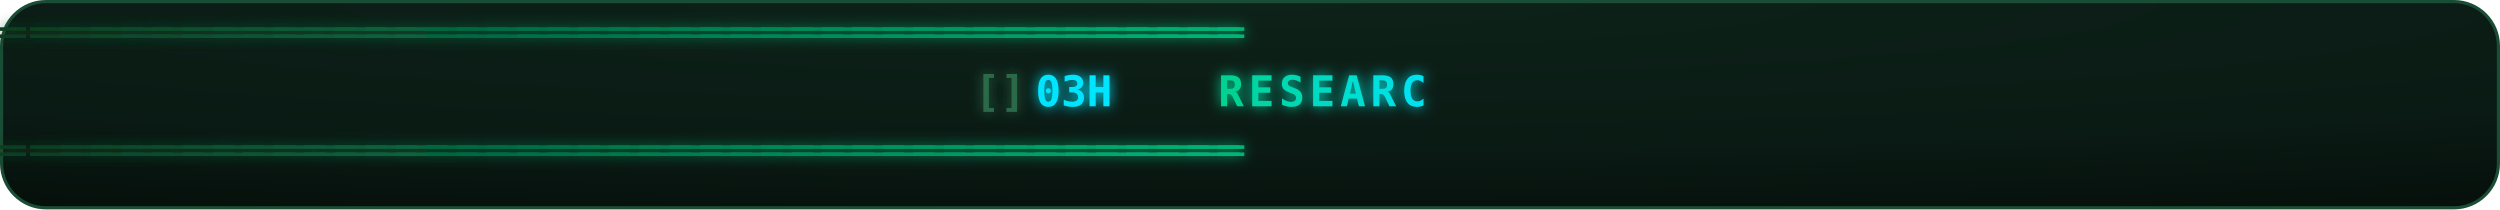
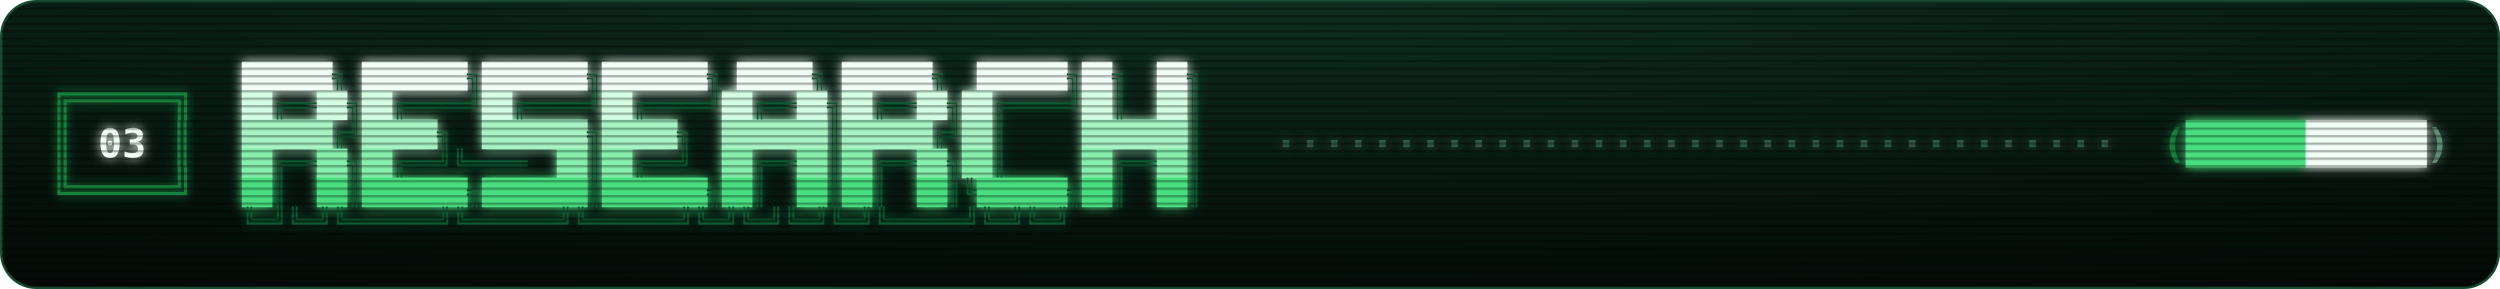
- <svg xmlns="http://www.w3.org/2000/svg" width="788" height="66" viewBox="0 0 788 66">
+ <svg xmlns="http://www.w3.org/2000/svg" width="1000" height="115.6" viewBox="0 0 1000 115.6">
  <defs>
-     <radialGradient id="bg" cx="0.5" cy="0" r="1.2">
-       <stop offset="0" stop-color="#0d2219" />
-       <stop offset="0.6" stop-color="#0a1a14" />
-       <stop offset="1" stop-color="#050d09" />
+     <radialGradient id="bg" cx="0.5" cy="0" r="1.1">
+       <stop offset="0" stop-color="#0f2e1e" />
+       <stop offset="0.6" stop-color="#07170f" />
+       <stop offset="1" stop-color="#030906" />
    </radialGradient>
+     <pattern id="scan" width="4" height="3" patternUnits="userSpaceOnUse">
+       <rect width="4" height="1" fill="#000" opacity="0.28" />
+     </pattern>
    <filter id="glow" x="-5%" y="-20%" width="110%" height="140%">
-       <feGaussianBlur stdDeviation="2" result="b" />
+       <feGaussianBlur stdDeviation="2.2" result="b" />
      <feMerge>
        <feMergeNode in="b" />
        <feMergeNode in="SourceGraphic" />
      </feMerge>
    </filter>
  </defs>
-   <rect x="0.5" y="0.5" width="787" height="65" rx="14" fill="url(#bg)" stroke="#1a4d35" />
-   <g font-family="Menlo,Consolas,'DejaVu Sans Mono','Liberation Mono','Courier New',monospace" font-size="13.4" font-weight="700" filter="url(#glow)">
-     <text y="14.9">
-       <tspan x="0.0" fill="#0a3d22">═</tspan>
-       <tspan x="9.6 758.4" fill="#0a4024">══</tspan>
-       <tspan x="19.2 748.8" fill="#0a4326">══</tspan>
-       <tspan x="28.8 739.2" fill="#094628">══</tspan>
-       <tspan x="38.4 729.6" fill="#09492a">══</tspan>
-       <tspan x="48.0 720.0" fill="#094c2c">══</tspan>
-       <tspan x="57.6 710.4" fill="#084f2f">══</tspan>
-       <tspan x="67.2 700.8" fill="#085231">══</tspan>
-       <tspan x="76.8 691.2" fill="#085533">══</tspan>
-       <tspan x="86.4 681.6" fill="#085835">══</tspan>
-       <tspan x="96.0 672.0" fill="#085a37">══</tspan>
-       <tspan x="105.6 662.4" fill="#075d39">══</tspan>
-       <tspan x="115.2 652.8" fill="#07603b">══</tspan>
-       <tspan x="124.8 643.2" fill="#07633d">══</tspan>
-       <tspan x="134.4 633.6" fill="#06663f">══</tspan>
-       <tspan x="144.0 624.0" fill="#066942">══</tspan>
-       <tspan x="153.6 614.4" fill="#066c44">══</tspan>
-       <tspan x="163.2 604.8" fill="#066f46">══</tspan>
-       <tspan x="172.8 595.2" fill="#067248">══</tspan>
-       <tspan x="182.4 585.6" fill="#05754a">══</tspan>
-       <tspan x="192.0 576.0" fill="#05784c">══</tspan>
-       <tspan x="201.6 566.4" fill="#057b4e">══</tspan>
-       <tspan x="211.2 556.8" fill="#047e50">══</tspan>
-       <tspan x="220.8 547.2" fill="#048152">══</tspan>
-       <tspan x="230.4 537.6" fill="#048454">══</tspan>
-       <tspan x="240.0 528.0" fill="#048756">══</tspan>
-       <tspan x="249.6 518.4" fill="#048a59">══</tspan>
-       <tspan x="259.2 508.8" fill="#038d5b">══</tspan>
-       <tspan x="268.8 499.2" fill="#03905d">══</tspan>
-       <tspan x="278.4 489.6" fill="#03935f">══</tspan>
-       <tspan x="288.0 480.0" fill="#029661">══</tspan>
-       <tspan x="297.6 470.4" fill="#029863">══</tspan>
-       <tspan x="307.2 460.8" fill="#029b65">══</tspan>
-       <tspan x="316.8 451.2" fill="#029e67">══</tspan>
-       <tspan x="326.4 441.6" fill="#02a169">══</tspan>
-       <tspan x="336.0 432.0" fill="#01a46c">══</tspan>
-       <tspan x="345.6 422.4" fill="#01a76e">══</tspan>
-       <tspan x="355.2 412.8" fill="#01aa70">══</tspan>
-       <tspan x="364.8 403.2" fill="#00ad72">══</tspan>
-       <tspan x="374.4 393.6" fill="#00b074">══</tspan>
-       <tspan x="384.0" fill="#00b376">═</tspan>
+   <rect x="0.5" y="0.5" width="999" height="114.6" rx="14" fill="url(#bg)" stroke="#174d32" />
+   <g font-family="Menlo,Consolas,'DejaVu Sans Mono','Liberation Mono','Courier New',monospace" font-size="16" font-weight="700" filter="url(#glow)">
+     <text y="44.4">
+       <tspan x="20 29.6 39.2 48.8 58.4 68" fill="#15803d">╔════╗</tspan>
    </text>
-     <text y="33.5">
-       <tspan x="307.2 355.2" fill="#2a6b4a">[]</tspan>
-       <tspan x="326.4 336.0 451.2" fill="#00e5ff">03H</tspan>
-       <tspan x="384.0" fill="#00d294">R</tspan>
-       <tspan x="393.6" fill="#00d5a3">E</tspan>
-       <tspan x="403.2" fill="#00d8b2">S</tspan>
-       <tspan x="412.8" fill="#00dac2">E</tspan>
-       <tspan x="422.4" fill="#00ddd1">A</tspan>
-       <tspan x="432.0" fill="#00e0e0">R</tspan>
-       <tspan x="441.6" fill="#00e2f0">C</tspan>
+     <text y="63.0">
+       <tspan x="20" fill="#15803d">║</tspan>
+       <tspan x="39.2 48.8" fill="#f2fff7">03</tspan>
+       <tspan x="68" fill="#15803d">║</tspan>
    </text>
-     <text y="52.1">
-       <tspan x="0.0" fill="#0a3d22">═</tspan>
-       <tspan x="9.6 758.4" fill="#0a4024">══</tspan>
-       <tspan x="19.2 748.8" fill="#0a4326">══</tspan>
-       <tspan x="28.8 739.2" fill="#094628">══</tspan>
-       <tspan x="38.4 729.6" fill="#09492a">══</tspan>
-       <tspan x="48.0 720.0" fill="#094c2c">══</tspan>
-       <tspan x="57.6 710.4" fill="#084f2f">══</tspan>
-       <tspan x="67.2 700.8" fill="#085231">══</tspan>
-       <tspan x="76.8 691.2" fill="#085533">══</tspan>
-       <tspan x="86.4 681.6" fill="#085835">══</tspan>
-       <tspan x="96.0 672.0" fill="#085a37">══</tspan>
-       <tspan x="105.6 662.4" fill="#075d39">══</tspan>
-       <tspan x="115.2 652.8" fill="#07603b">══</tspan>
-       <tspan x="124.8 643.2" fill="#07633d">══</tspan>
-       <tspan x="134.4 633.6" fill="#06663f">══</tspan>
-       <tspan x="144.0 624.0" fill="#066942">══</tspan>
-       <tspan x="153.6 614.4" fill="#066c44">══</tspan>
-       <tspan x="163.2 604.8" fill="#066f46">══</tspan>
-       <tspan x="172.8 595.2" fill="#067248">══</tspan>
-       <tspan x="182.4 585.6" fill="#05754a">══</tspan>
-       <tspan x="192.0 576.0" fill="#05784c">══</tspan>
-       <tspan x="201.6 566.4" fill="#057b4e">══</tspan>
-       <tspan x="211.2 556.8" fill="#047e50">══</tspan>
-       <tspan x="220.8 547.2" fill="#048152">══</tspan>
-       <tspan x="230.4 537.6" fill="#048454">══</tspan>
-       <tspan x="240.0 528.0" fill="#048756">══</tspan>
-       <tspan x="249.6 518.4" fill="#048a59">══</tspan>
-       <tspan x="259.2 508.8" fill="#038d5b">══</tspan>
-       <tspan x="268.8 499.2" fill="#03905d">══</tspan>
-       <tspan x="278.4 489.6" fill="#03935f">══</tspan>
-       <tspan x="288.0 480.0" fill="#029661">══</tspan>
-       <tspan x="297.6 470.4" fill="#029863">══</tspan>
-       <tspan x="307.2 460.8" fill="#029b65">══</tspan>
-       <tspan x="316.8 451.2" fill="#029e67">══</tspan>
-       <tspan x="326.4 441.6" fill="#02a169">══</tspan>
-       <tspan x="336.0 432.0" fill="#01a46c">══</tspan>
-       <tspan x="345.6 422.4" fill="#01a76e">══</tspan>
-       <tspan x="355.2 412.8" fill="#01aa70">══</tspan>
-       <tspan x="364.8 403.2" fill="#00ad72">══</tspan>
-       <tspan x="374.4 393.6" fill="#00b074">══</tspan>
-       <tspan x="384.0" fill="#00b376">═</tspan>
+     <text y="81.6">
+       <tspan x="20 29.6 39.2 48.8 58.4 68" fill="#15803d">╚════╝</tspan>
    </text>
  </g>
+   <g font-family="Menlo,Consolas,'DejaVu Sans Mono','Liberation Mono','Courier New',monospace" font-size="10" font-weight="700" filter="url(#glow)">
+     <text y="34.0">
+       <tspan x="96.8 102.8 108.8 114.8 120.8 126.8" fill="#f2fff7">██████</tspan>
+       <tspan x="132.8" fill="#0f5a32">╗</tspan>
+       <tspan x="144.8 150.8 156.8 162.8 168.8 174.8 180.8" fill="#f2fff7">███████</tspan>
+       <tspan x="186.8" fill="#0f5a32">╗</tspan>
+       <tspan x="192.8 198.8 204.8 210.8 216.8 222.8 228.8" fill="#f2fff7">███████</tspan>
+       <tspan x="234.8" fill="#0f5a32">╗</tspan>
+       <tspan x="240.8 246.8 252.8 258.8 264.8 270.8 276.8" fill="#f2fff7">███████</tspan>
+       <tspan x="282.8" fill="#0f5a32">╗</tspan>
+       <tspan x="294.8 300.8 306.8 312.8 318.8" fill="#f2fff7">█████</tspan>
+       <tspan x="324.8" fill="#0f5a32">╗</tspan>
+       <tspan x="336.8 342.8 348.8 354.8 360.8 366.8" fill="#f2fff7">██████</tspan>
+       <tspan x="372.8" fill="#0f5a32">╗</tspan>
+       <tspan x="390.8 396.8 402.8 408.8 414.8 420.8" fill="#f2fff7">██████</tspan>
+       <tspan x="426.8" fill="#0f5a32">╗</tspan>
+       <tspan x="432.8 438.8" fill="#f2fff7">██</tspan>
+       <tspan x="444.8" fill="#0f5a32">╗</tspan>
+       <tspan x="462.8 468.8" fill="#f2fff7">██</tspan>
+       <tspan x="474.8" fill="#0f5a32">╗</tspan>
+     </text>
+     <text y="45.6">
+       <tspan x="96.8 102.8" fill="#d4ffe4">██</tspan>
+       <tspan x="108.8 114.8 120.8" fill="#0f5a32">╔══</tspan>
+       <tspan x="126.8 132.8" fill="#d4ffe4">██</tspan>
+       <tspan x="138.8" fill="#0f5a32">╗</tspan>
+       <tspan x="144.8 150.8" fill="#d4ffe4">██</tspan>
+       <tspan x="156.8 162.8 168.8 174.8 180.8 186.8" fill="#0f5a32">╔════╝</tspan>
+       <tspan x="192.8 198.8" fill="#d4ffe4">██</tspan>
+       <tspan x="204.8 210.8 216.8 222.8 228.8 234.8" fill="#0f5a32">╔════╝</tspan>
+       <tspan x="240.8 246.8" fill="#d4ffe4">██</tspan>
+       <tspan x="252.8 258.8 264.8 270.8 276.8 282.8" fill="#0f5a32">╔════╝</tspan>
+       <tspan x="288.8 294.8" fill="#d4ffe4">██</tspan>
+       <tspan x="300.8 306.8 312.8" fill="#0f5a32">╔══</tspan>
+       <tspan x="318.8 324.8" fill="#d4ffe4">██</tspan>
+       <tspan x="330.8" fill="#0f5a32">╗</tspan>
+       <tspan x="336.8 342.8" fill="#d4ffe4">██</tspan>
+       <tspan x="348.8 354.8 360.8" fill="#0f5a32">╔══</tspan>
+       <tspan x="366.8 372.8" fill="#d4ffe4">██</tspan>
+       <tspan x="378.8" fill="#0f5a32">╗</tspan>
+       <tspan x="384.8 390.8" fill="#d4ffe4">██</tspan>
+       <tspan x="396.8 402.8 408.8 414.8 420.8 426.8" fill="#0f5a32">╔════╝</tspan>
+       <tspan x="432.8 438.8" fill="#d4ffe4">██</tspan>
+       <tspan x="444.8" fill="#0f5a32">║</tspan>
+       <tspan x="462.8 468.8" fill="#d4ffe4">██</tspan>
+       <tspan x="474.8" fill="#0f5a32">║</tspan>
+     </text>
+     <text y="57.2">
+       <tspan x="96.8 102.8 108.8 114.8 120.8 126.8" fill="#a7f3c4">██████</tspan>
+       <tspan x="132.8 138.8" fill="#0f5a32">╔╝</tspan>
+       <tspan x="144.8 150.8 156.8 162.8 168.8" fill="#a7f3c4">█████</tspan>
+       <tspan x="174.8" fill="#0f5a32">╗</tspan>
+       <tspan x="192.8 198.8 204.8 210.8 216.8 222.8 228.8" fill="#a7f3c4">███████</tspan>
+       <tspan x="234.8" fill="#0f5a32">╗</tspan>
+       <tspan x="240.8 246.8 252.8 258.8 264.8" fill="#a7f3c4">█████</tspan>
+       <tspan x="270.8" fill="#0f5a32">╗</tspan>
+       <tspan x="288.8 294.8 300.8 306.8 312.8 318.8 324.8" fill="#a7f3c4">███████</tspan>
+       <tspan x="330.8" fill="#0f5a32">║</tspan>
+       <tspan x="336.8 342.8 348.8 354.8 360.8 366.8" fill="#a7f3c4">██████</tspan>
+       <tspan x="372.8 378.8" fill="#0f5a32">╔╝</tspan>
+       <tspan x="384.8 390.8" fill="#a7f3c4">██</tspan>
+       <tspan x="396.8" fill="#0f5a32">║</tspan>
+       <tspan x="432.8 438.8 444.8 450.8 456.8 462.8 468.8" fill="#a7f3c4">███████</tspan>
+       <tspan x="474.8" fill="#0f5a32">║</tspan>
+     </text>
+     <text y="68.8">
+       <tspan x="96.8 102.8" fill="#86efac">██</tspan>
+       <tspan x="108.8 114.8 120.8" fill="#0f5a32">╔══</tspan>
+       <tspan x="126.8 132.8" fill="#86efac">██</tspan>
+       <tspan x="138.8" fill="#0f5a32">╗</tspan>
+       <tspan x="144.8 150.8" fill="#86efac">██</tspan>
+       <tspan x="156.8 162.8 168.8 174.8 192.8 198.8 204.8 210.8 216.8" fill="#0f5a32">╔══╝╚════</tspan>
+       <tspan x="222.8 228.8" fill="#86efac">██</tspan>
+       <tspan x="234.8" fill="#0f5a32">║</tspan>
+       <tspan x="240.8 246.8" fill="#86efac">██</tspan>
+       <tspan x="252.8 258.8 264.8 270.8" fill="#0f5a32">╔══╝</tspan>
+       <tspan x="288.8 294.8" fill="#86efac">██</tspan>
+       <tspan x="300.8 306.8 312.8" fill="#0f5a32">╔══</tspan>
+       <tspan x="318.8 324.8" fill="#86efac">██</tspan>
+       <tspan x="330.8" fill="#0f5a32">║</tspan>
+       <tspan x="336.8 342.8" fill="#86efac">██</tspan>
+       <tspan x="348.8 354.8 360.8" fill="#0f5a32">╔══</tspan>
+       <tspan x="366.8 372.8" fill="#86efac">██</tspan>
+       <tspan x="378.8" fill="#0f5a32">╗</tspan>
+       <tspan x="384.8 390.8" fill="#86efac">██</tspan>
+       <tspan x="396.8" fill="#0f5a32">║</tspan>
+       <tspan x="432.8 438.8" fill="#86efac">██</tspan>
+       <tspan x="444.8 450.8 456.8" fill="#0f5a32">╔══</tspan>
+       <tspan x="462.8 468.8" fill="#86efac">██</tspan>
+       <tspan x="474.8" fill="#0f5a32">║</tspan>
+     </text>
+     <text y="80.4">
+       <tspan x="96.8 102.8" fill="#4ade80">██</tspan>
+       <tspan x="108.8" fill="#0f5a32">║</tspan>
+       <tspan x="126.8 132.8" fill="#4ade80">██</tspan>
+       <tspan x="138.8" fill="#0f5a32">║</tspan>
+       <tspan x="144.8 150.8 156.8 162.8 168.8 174.8 180.8" fill="#4ade80">███████</tspan>
+       <tspan x="186.8" fill="#0f5a32">╗</tspan>
+       <tspan x="192.8 198.8 204.8 210.8 216.8 222.8 228.8" fill="#4ade80">███████</tspan>
+       <tspan x="234.8" fill="#0f5a32">║</tspan>
+       <tspan x="240.8 246.8 252.8 258.8 264.8 270.8 276.8" fill="#4ade80">███████</tspan>
+       <tspan x="282.8" fill="#0f5a32">╗</tspan>
+       <tspan x="288.8 294.8" fill="#4ade80">██</tspan>
+       <tspan x="300.8" fill="#0f5a32">║</tspan>
+       <tspan x="318.8 324.8" fill="#4ade80">██</tspan>
+       <tspan x="330.8" fill="#0f5a32">║</tspan>
+       <tspan x="336.8 342.8" fill="#4ade80">██</tspan>
+       <tspan x="348.8" fill="#0f5a32">║</tspan>
+       <tspan x="366.8 372.8" fill="#4ade80">██</tspan>
+       <tspan x="378.8 384.8" fill="#0f5a32">║╚</tspan>
+       <tspan x="390.8 396.8 402.8 408.8 414.8 420.8" fill="#4ade80">██████</tspan>
+       <tspan x="426.8" fill="#0f5a32">╗</tspan>
+       <tspan x="432.8 438.8" fill="#4ade80">██</tspan>
+       <tspan x="444.8" fill="#0f5a32">║</tspan>
+       <tspan x="462.8 468.8" fill="#4ade80">██</tspan>
+       <tspan x="474.8" fill="#0f5a32">║</tspan>
+     </text>
+     <text y="92.0">
+       <tspan x="96.8 102.8 108.8 126.8 132.8 138.8 144.8 150.8 156.8 162.8 168.8 174.8 180.8 186.8 192.8 198.8 204.8 210.8 216.8 222.8 228.8 234.8 240.8 246.8 252.8 258.8 264.8 270.8 276.8 282.8 288.8 294.8 300.8 318.8 324.8 330.8 336.8 342.8 348.8 366.8 372.8 378.8 390.8 396.8 402.8 408.8 414.8 420.8 426.8 432.8 438.8 444.8 462.8 468.8 474.8" fill="#0f5a32">╚═╝╚═╝╚══════╝╚══════╝╚══════╝╚═╝╚═╝╚═╝╚═╝╚═════╝╚═╝╚═╝</tspan>
+     </text>
+   </g>
+   <g font-family="Menlo,Consolas,'DejaVu Sans Mono','Liberation Mono','Courier New',monospace" font-size="16" font-weight="700" filter="url(#glow)">
+     <text y="63.0">
+       <tspan x="509.6 519.2 528.8 538.4 548 557.6 567.2 576.8 586.4 596 605.6 615.2 624.8 634.4 644 653.6 663.2 672.8 682.4 692 701.6 711.2 720.8 730.4 740 749.6 759.2 768.8 778.4 788 797.6 807.2 816.8 826.4 836" fill="#2e5a44">···································</tspan>
+       <tspan x="864.8" fill="#15803d">(</tspan>
+       <tspan x="874.4 884 893.6 903.2 912.8" fill="#4ade80">█████</tspan>
+       <tspan x="922.4 932 941.6 951.2 960.8" fill="#f2fff7">█████</tspan>
+       <tspan x="970.4" fill="#5f8d75">)</tspan>
+     </text>
+   </g>
+   <rect x="0.5" y="0.5" width="999" height="114.6" rx="14" fill="url(#scan)" />
</svg>
